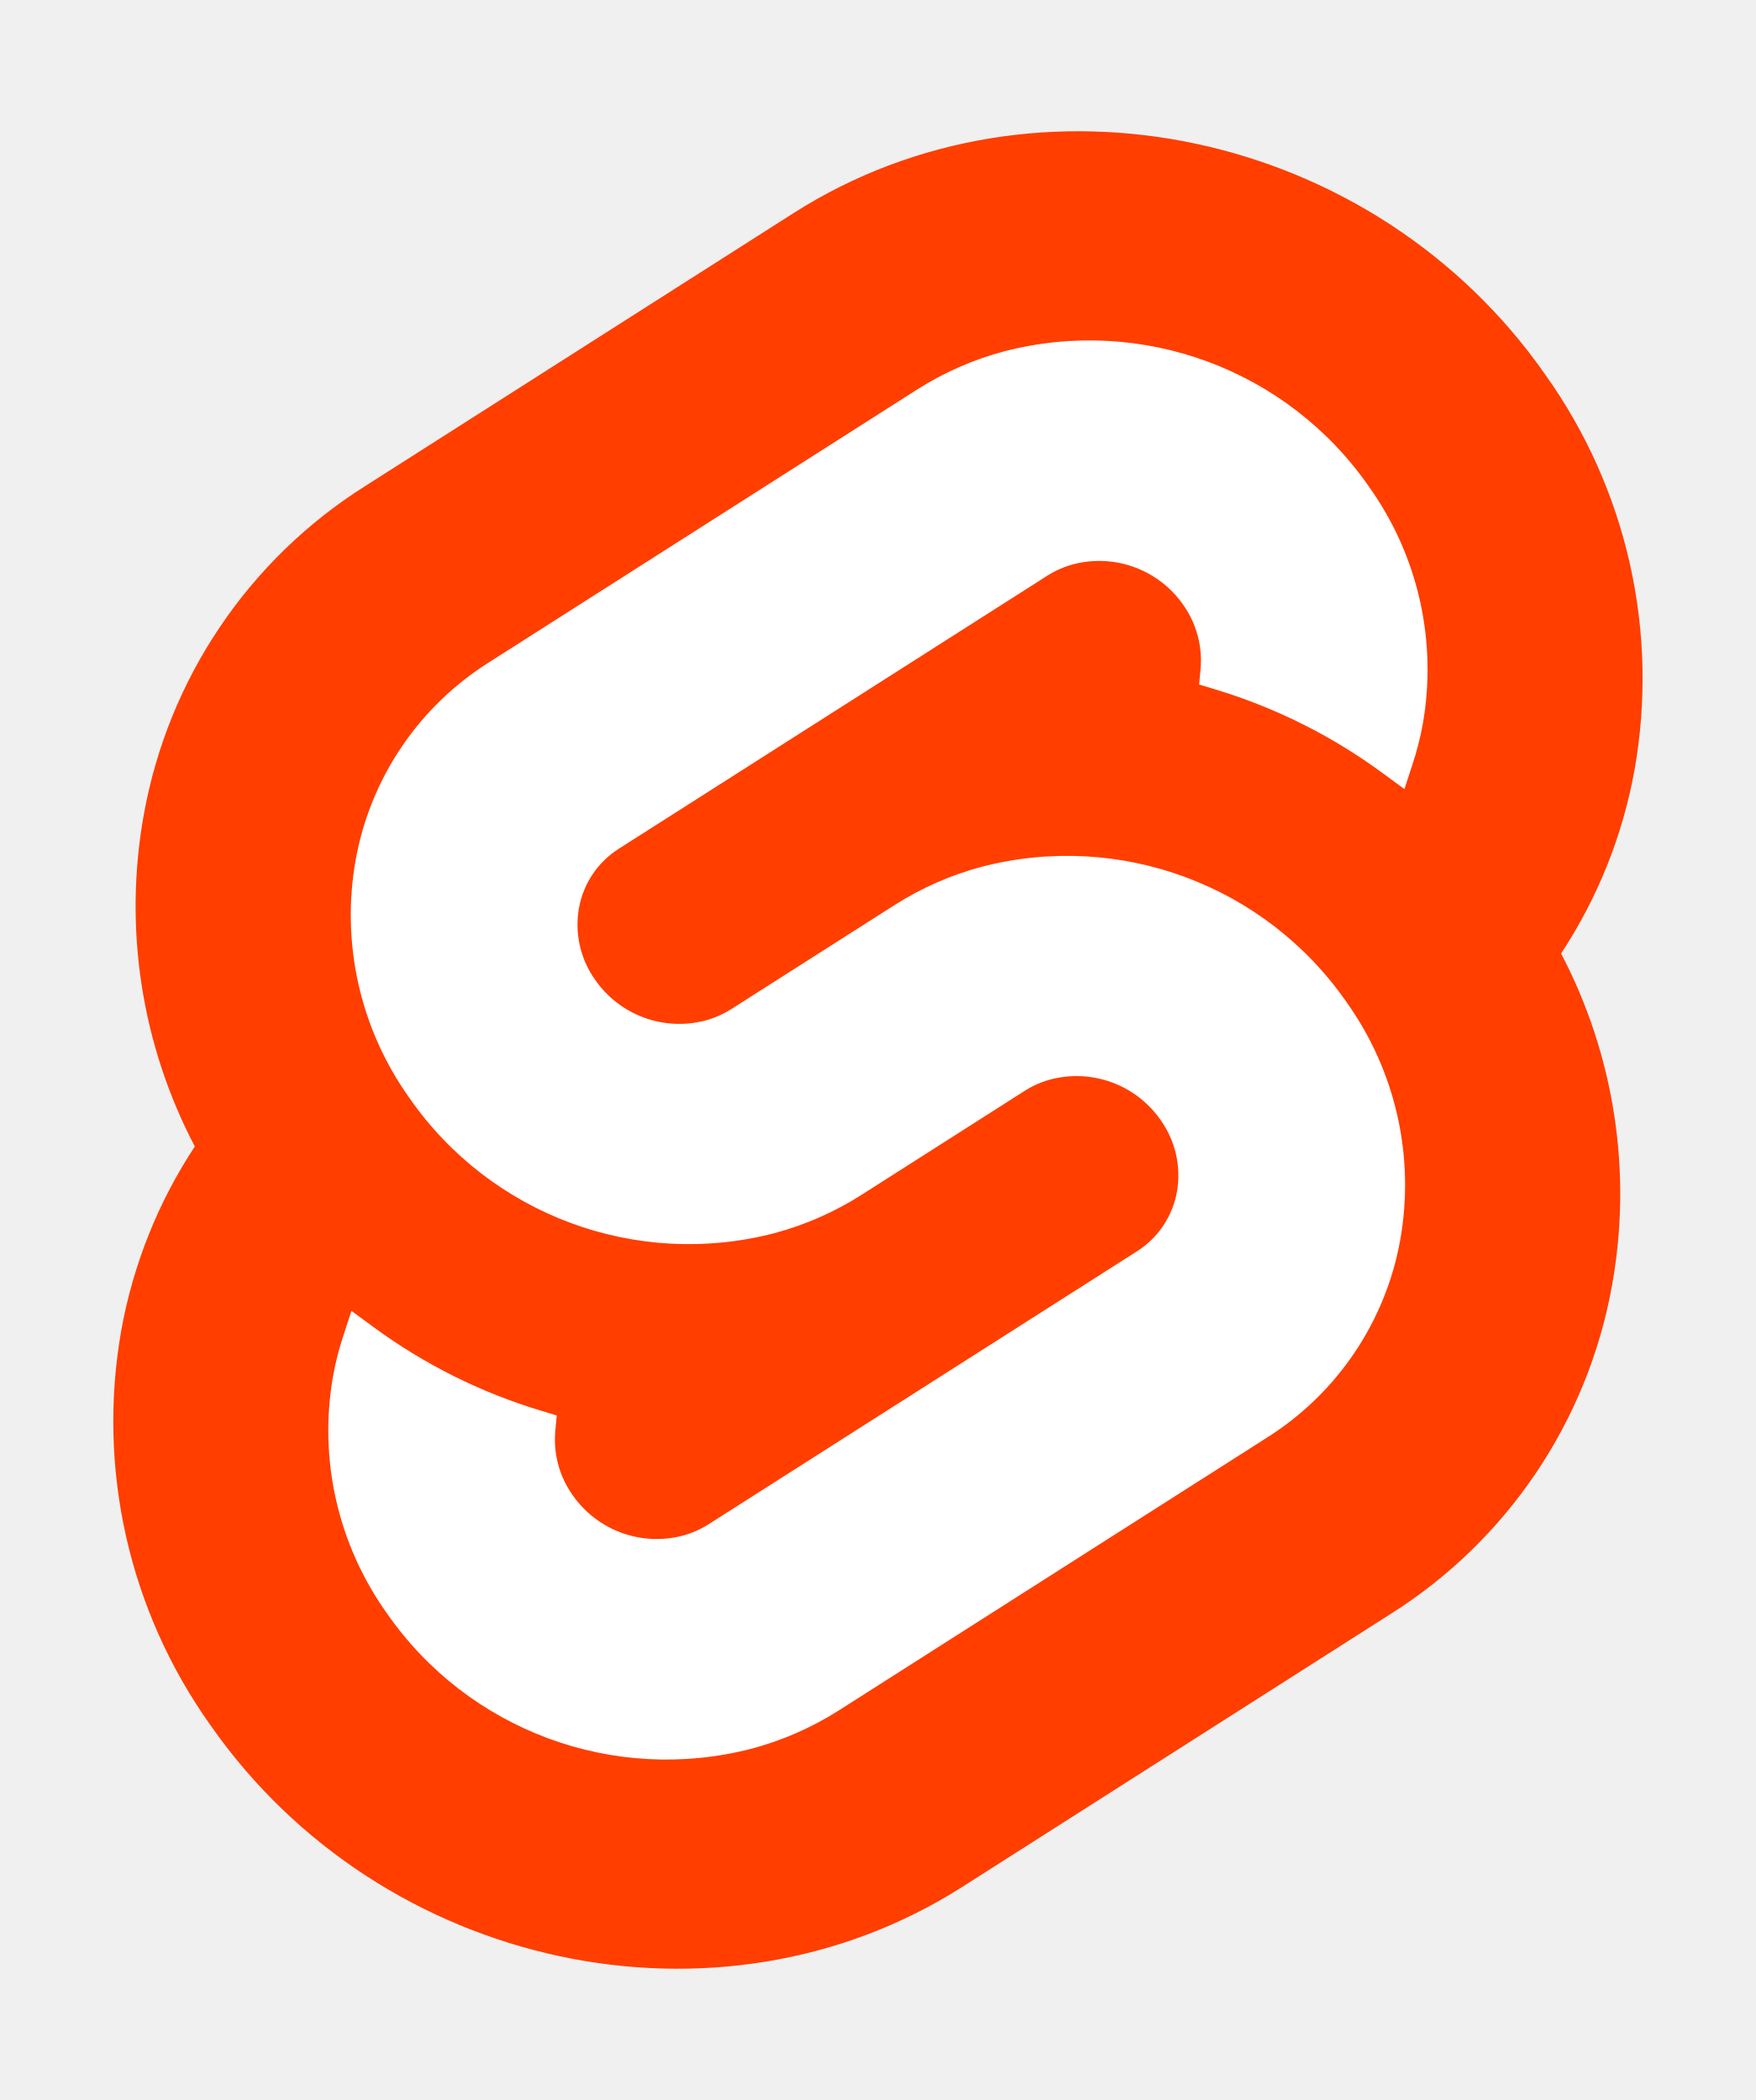
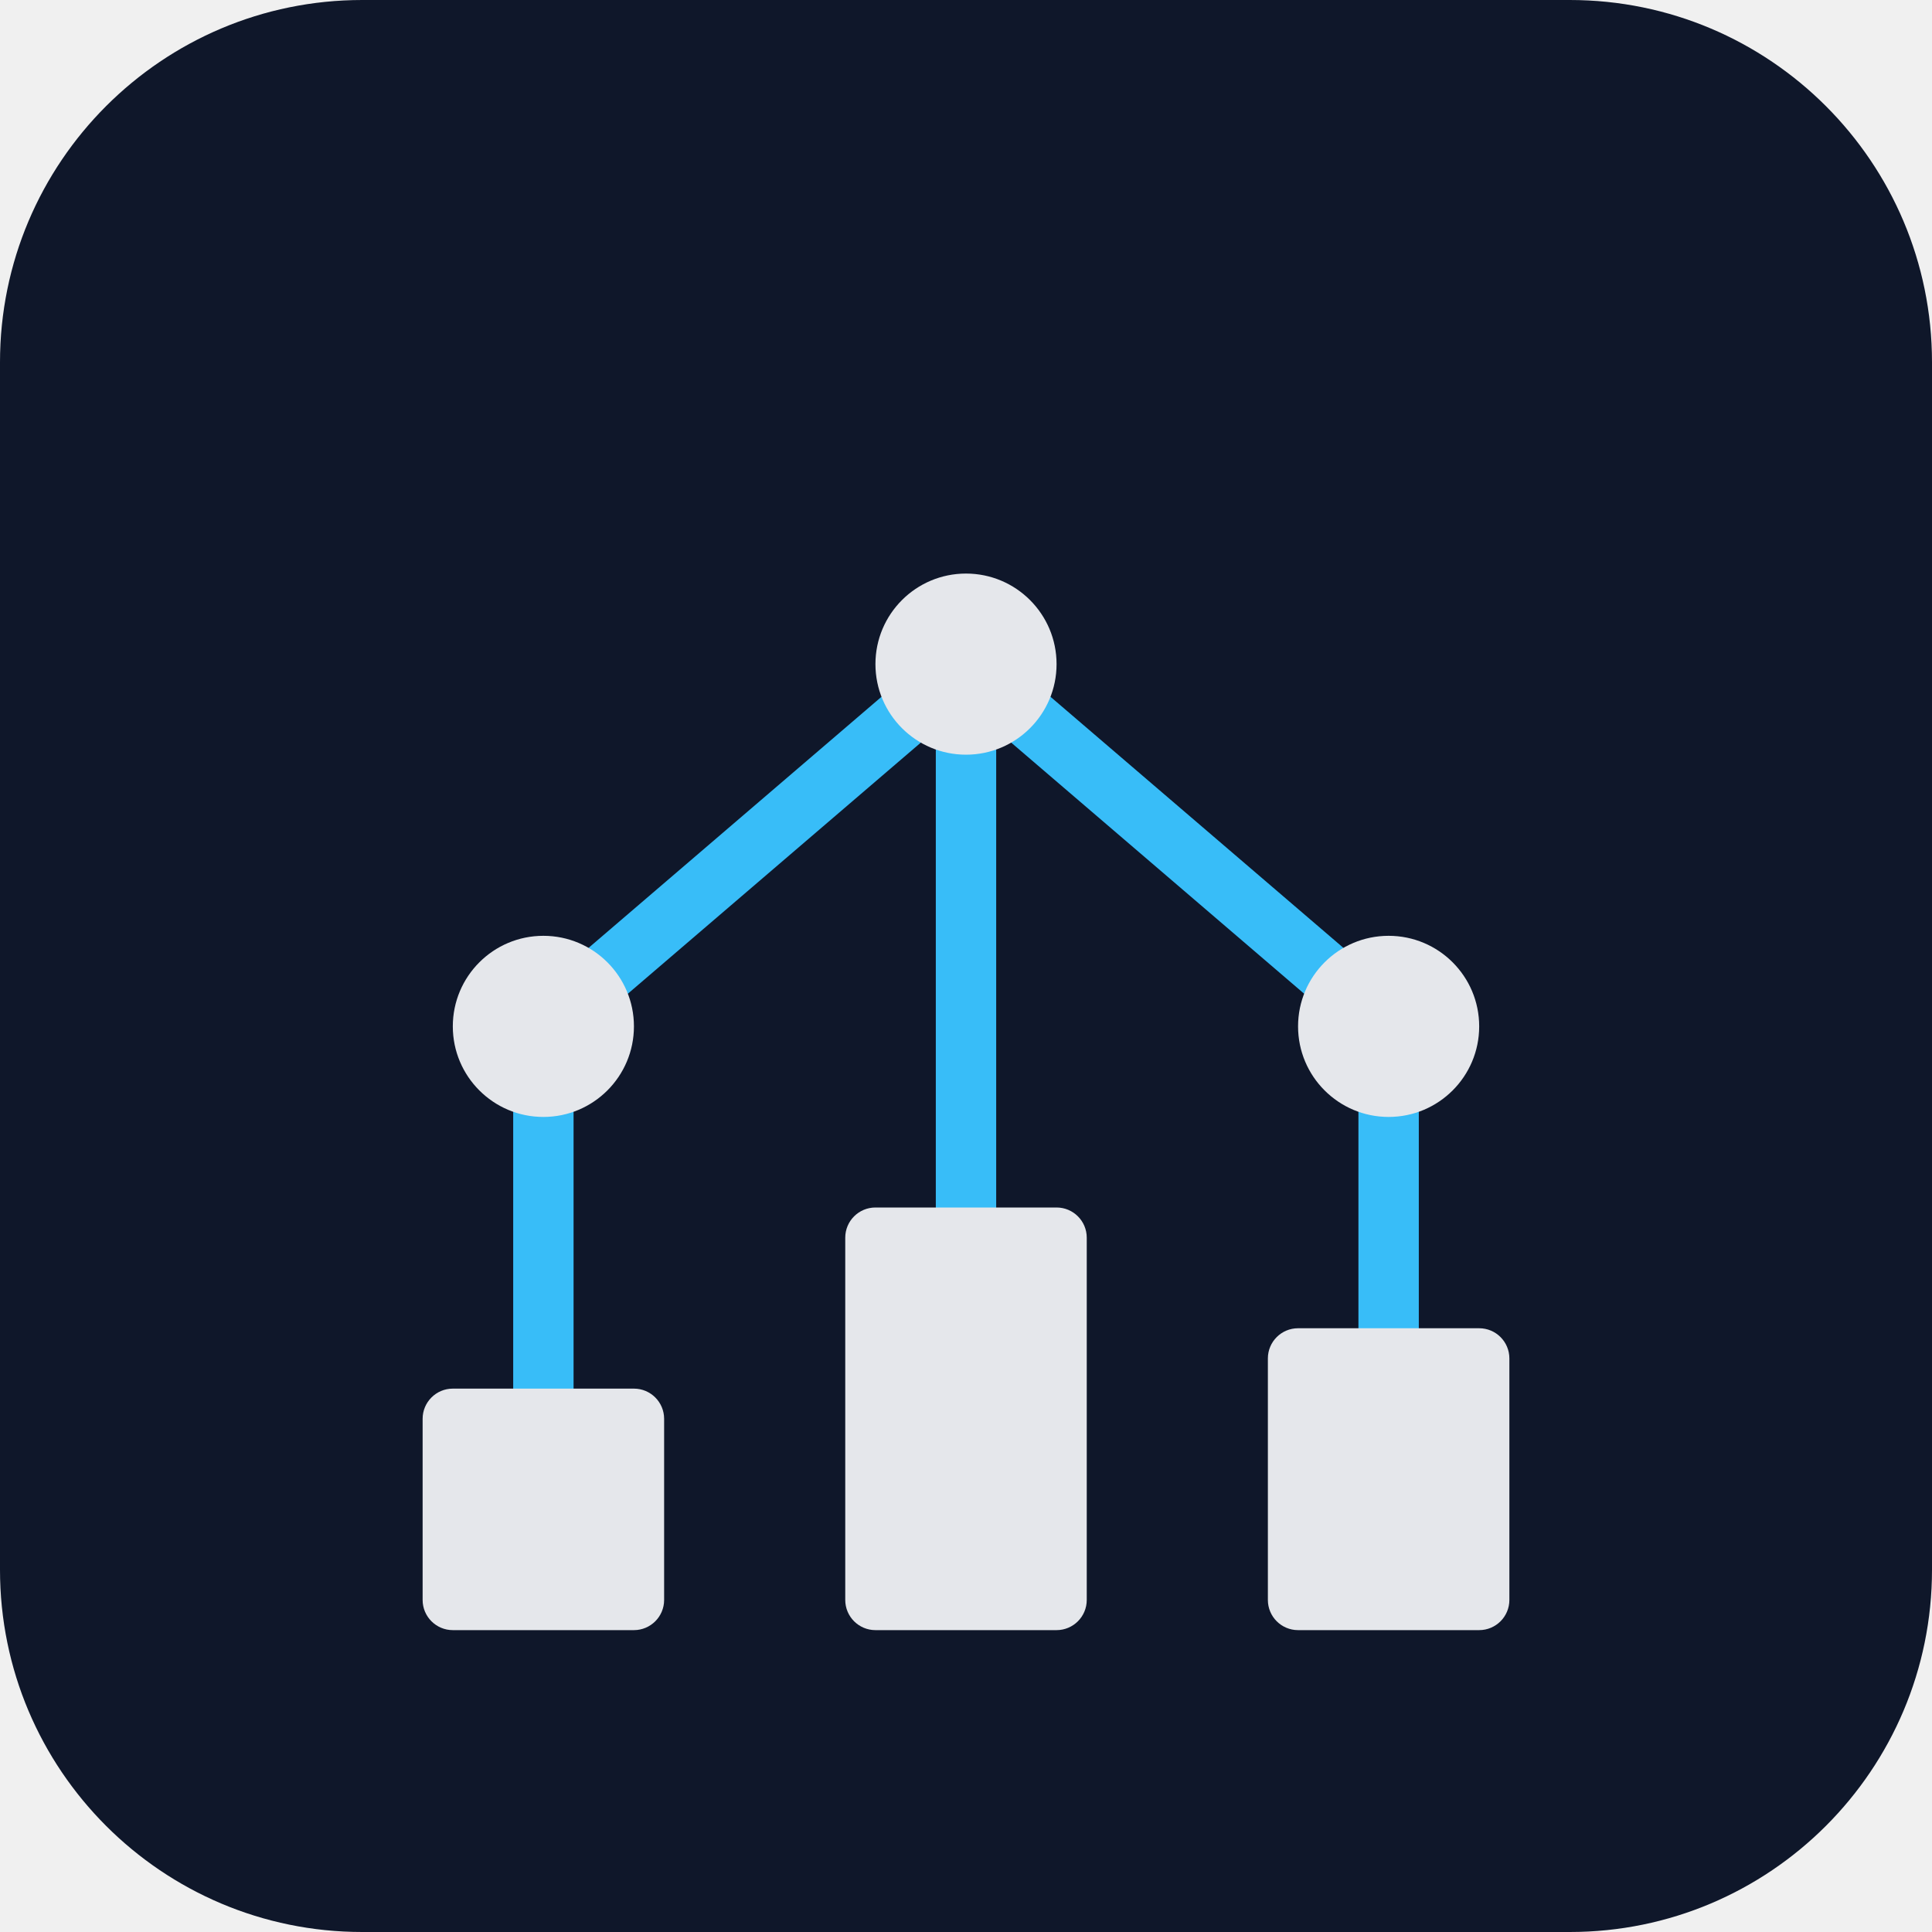
- <svg xmlns="http://www.w3.org/2000/svg" width="107" height="128" viewBox="0 0 107 128">
-   <path d="M94.157 22.819c-10.4-14.885-30.94-19.297-45.792-9.835L22.282 29.608A29.92 29.92 0 0 0 8.764 49.65a31.5 31.5 0 0 0 3.108 20.231 30 30 0 0 0-4.477 11.183 31.9 31.9 0 0 0 5.448 24.116c10.402 14.887 30.942 19.297 45.791 9.835l26.083-16.624A29.92 29.92 0 0 0 98.235 78.35a31.53 31.53 0 0 0-3.105-20.232 30 30 0 0 0 4.474-11.182 31.88 31.88 0 0 0-5.447-24.116" style="fill:#ff3e00" />
-   <path d="M45.817 106.582a20.72 20.72 0 0 1-22.237-8.243 19.17 19.17 0 0 1-3.277-14.503 18 18 0 0 1 .624-2.435l.49-1.498 1.337.981a33.6 33.6 0 0 0 10.203 5.098l.97.294-.09.968a5.85 5.85 0 0 0 1.052 3.878 6.24 6.24 0 0 0 6.695 2.485 5.8 5.8 0 0 0 1.603-.704L69.27 76.28a5.43 5.43 0 0 0 2.45-3.631 5.8 5.8 0 0 0-.987-4.371 6.24 6.24 0 0 0-6.698-2.487 5.7 5.7 0 0 0-1.6.704l-9.953 6.345a19 19 0 0 1-5.296 2.326 20.72 20.72 0 0 1-22.237-8.243 19.17 19.17 0 0 1-3.277-14.502 17.99 17.99 0 0 1 8.13-12.052l26.081-16.623a19 19 0 0 1 5.3-2.329 20.72 20.72 0 0 1 22.237 8.243 19.17 19.17 0 0 1 3.277 14.503 18 18 0 0 1-.624 2.435l-.49 1.498-1.337-.98a33.6 33.6 0 0 0-10.203-5.1l-.97-.294.09-.968a5.86 5.86 0 0 0-1.052-3.878 6.24 6.24 0 0 0-6.696-2.485 5.8 5.8 0 0 0-1.602.704L37.73 51.72a5.42 5.42 0 0 0-2.449 3.63 5.79 5.79 0 0 0 .986 4.372 6.24 6.24 0 0 0 6.698 2.486 5.8 5.8 0 0 0 1.602-.704l9.952-6.342a19 19 0 0 1 5.295-2.328 20.72 20.72 0 0 1 22.237 8.242 19.17 19.17 0 0 1 3.277 14.503 18 18 0 0 1-8.13 12.053l-26.081 16.622a19 19 0 0 1-5.3 2.328" style="fill:#fff" />
+ <svg xmlns="http://www.w3.org/2000/svg" viewBox="0 0 64 64" width="64" height="64">
+   <rect x="0" y="0" width="64" height="64" rx="12" fill="#0f172a" />
+   <g stroke="#38bdf8" stroke-width="2" stroke-linecap="round">
+     <line x1="18" y1="34" x2="32" y2="22" />
+     <line x1="32" y1="22" x2="46" y2="34" />
+     <line x1="18" y1="34" x2="18" y2="46" />
+     <line x1="32" y1="22" x2="32" y2="46" />
+     <line x1="46" y1="34" x2="46" y2="46" />
+   </g>
+   <g fill="#e5e7eb">
+     <circle cx="18" cy="34" r="3" />
+     <circle cx="32" cy="22" r="3" />
+     <circle cx="46" cy="34" r="3" />
+     <rect x="14" y="46" width="8" height="8" rx="1" />
+     <rect x="28" y="40" width="8" height="14" rx="1" />
+     <rect x="42" y="44" width="8" height="10" rx="1" />
+   </g>
</svg>
